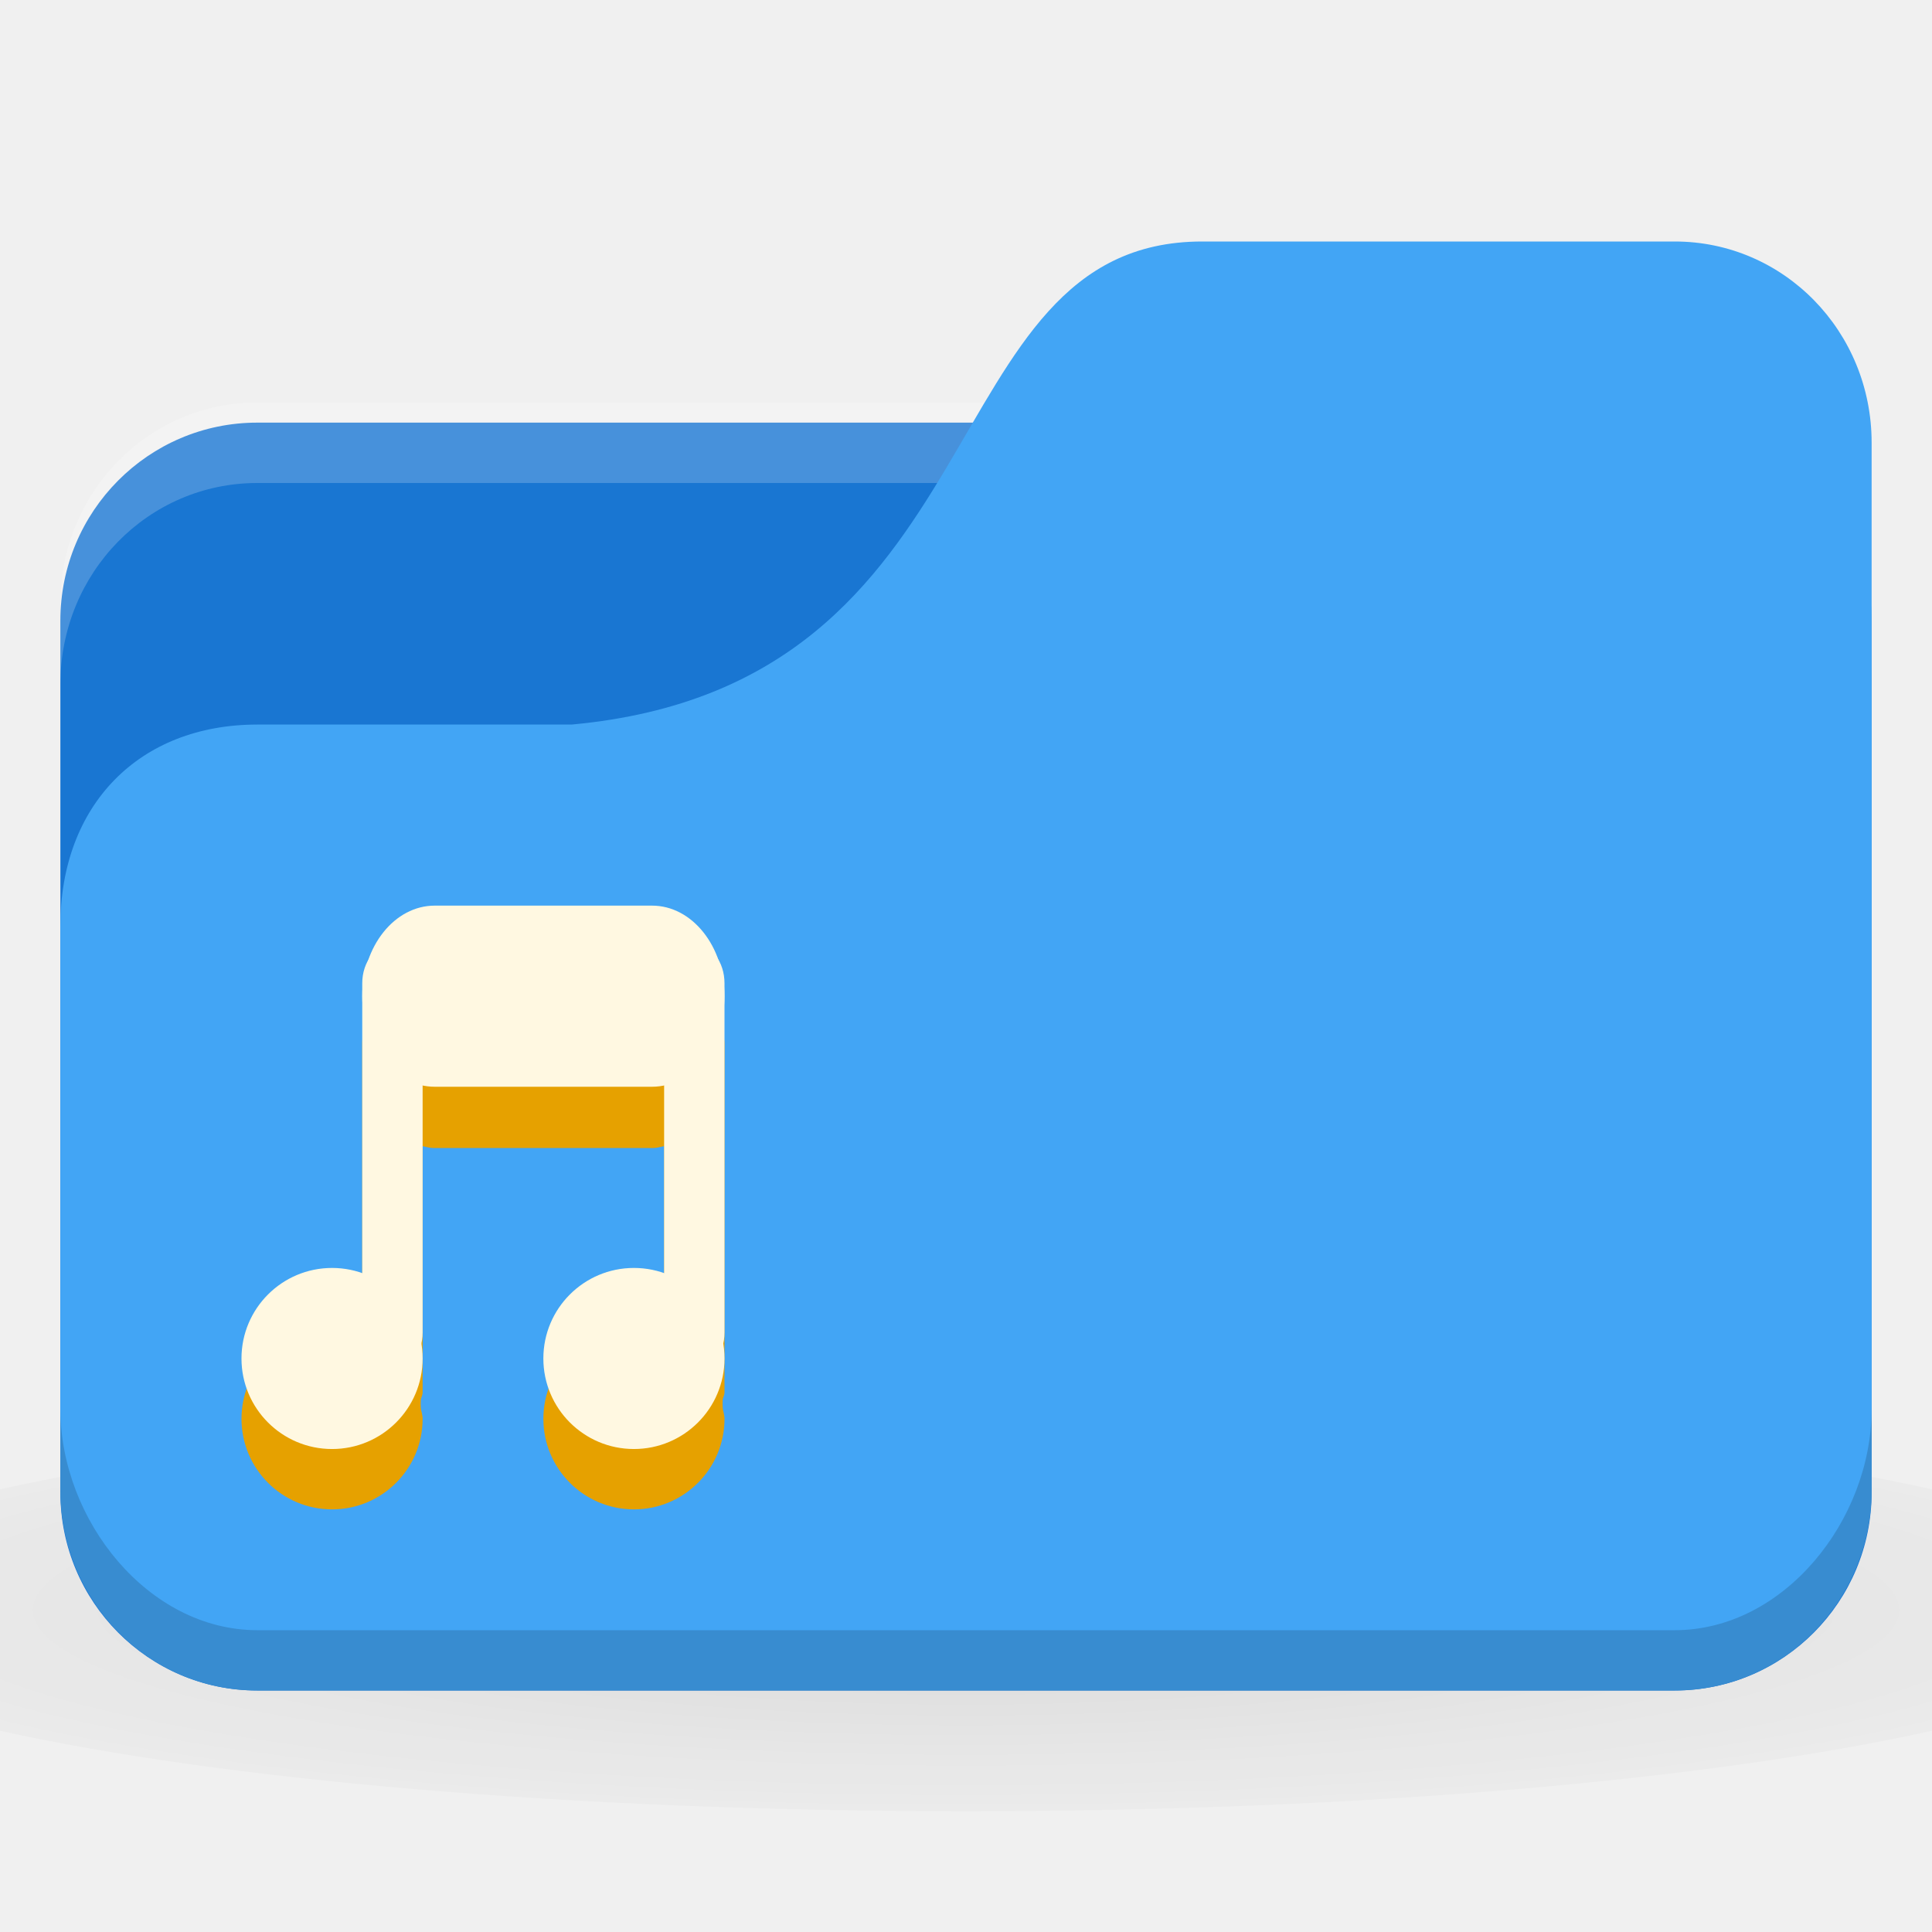
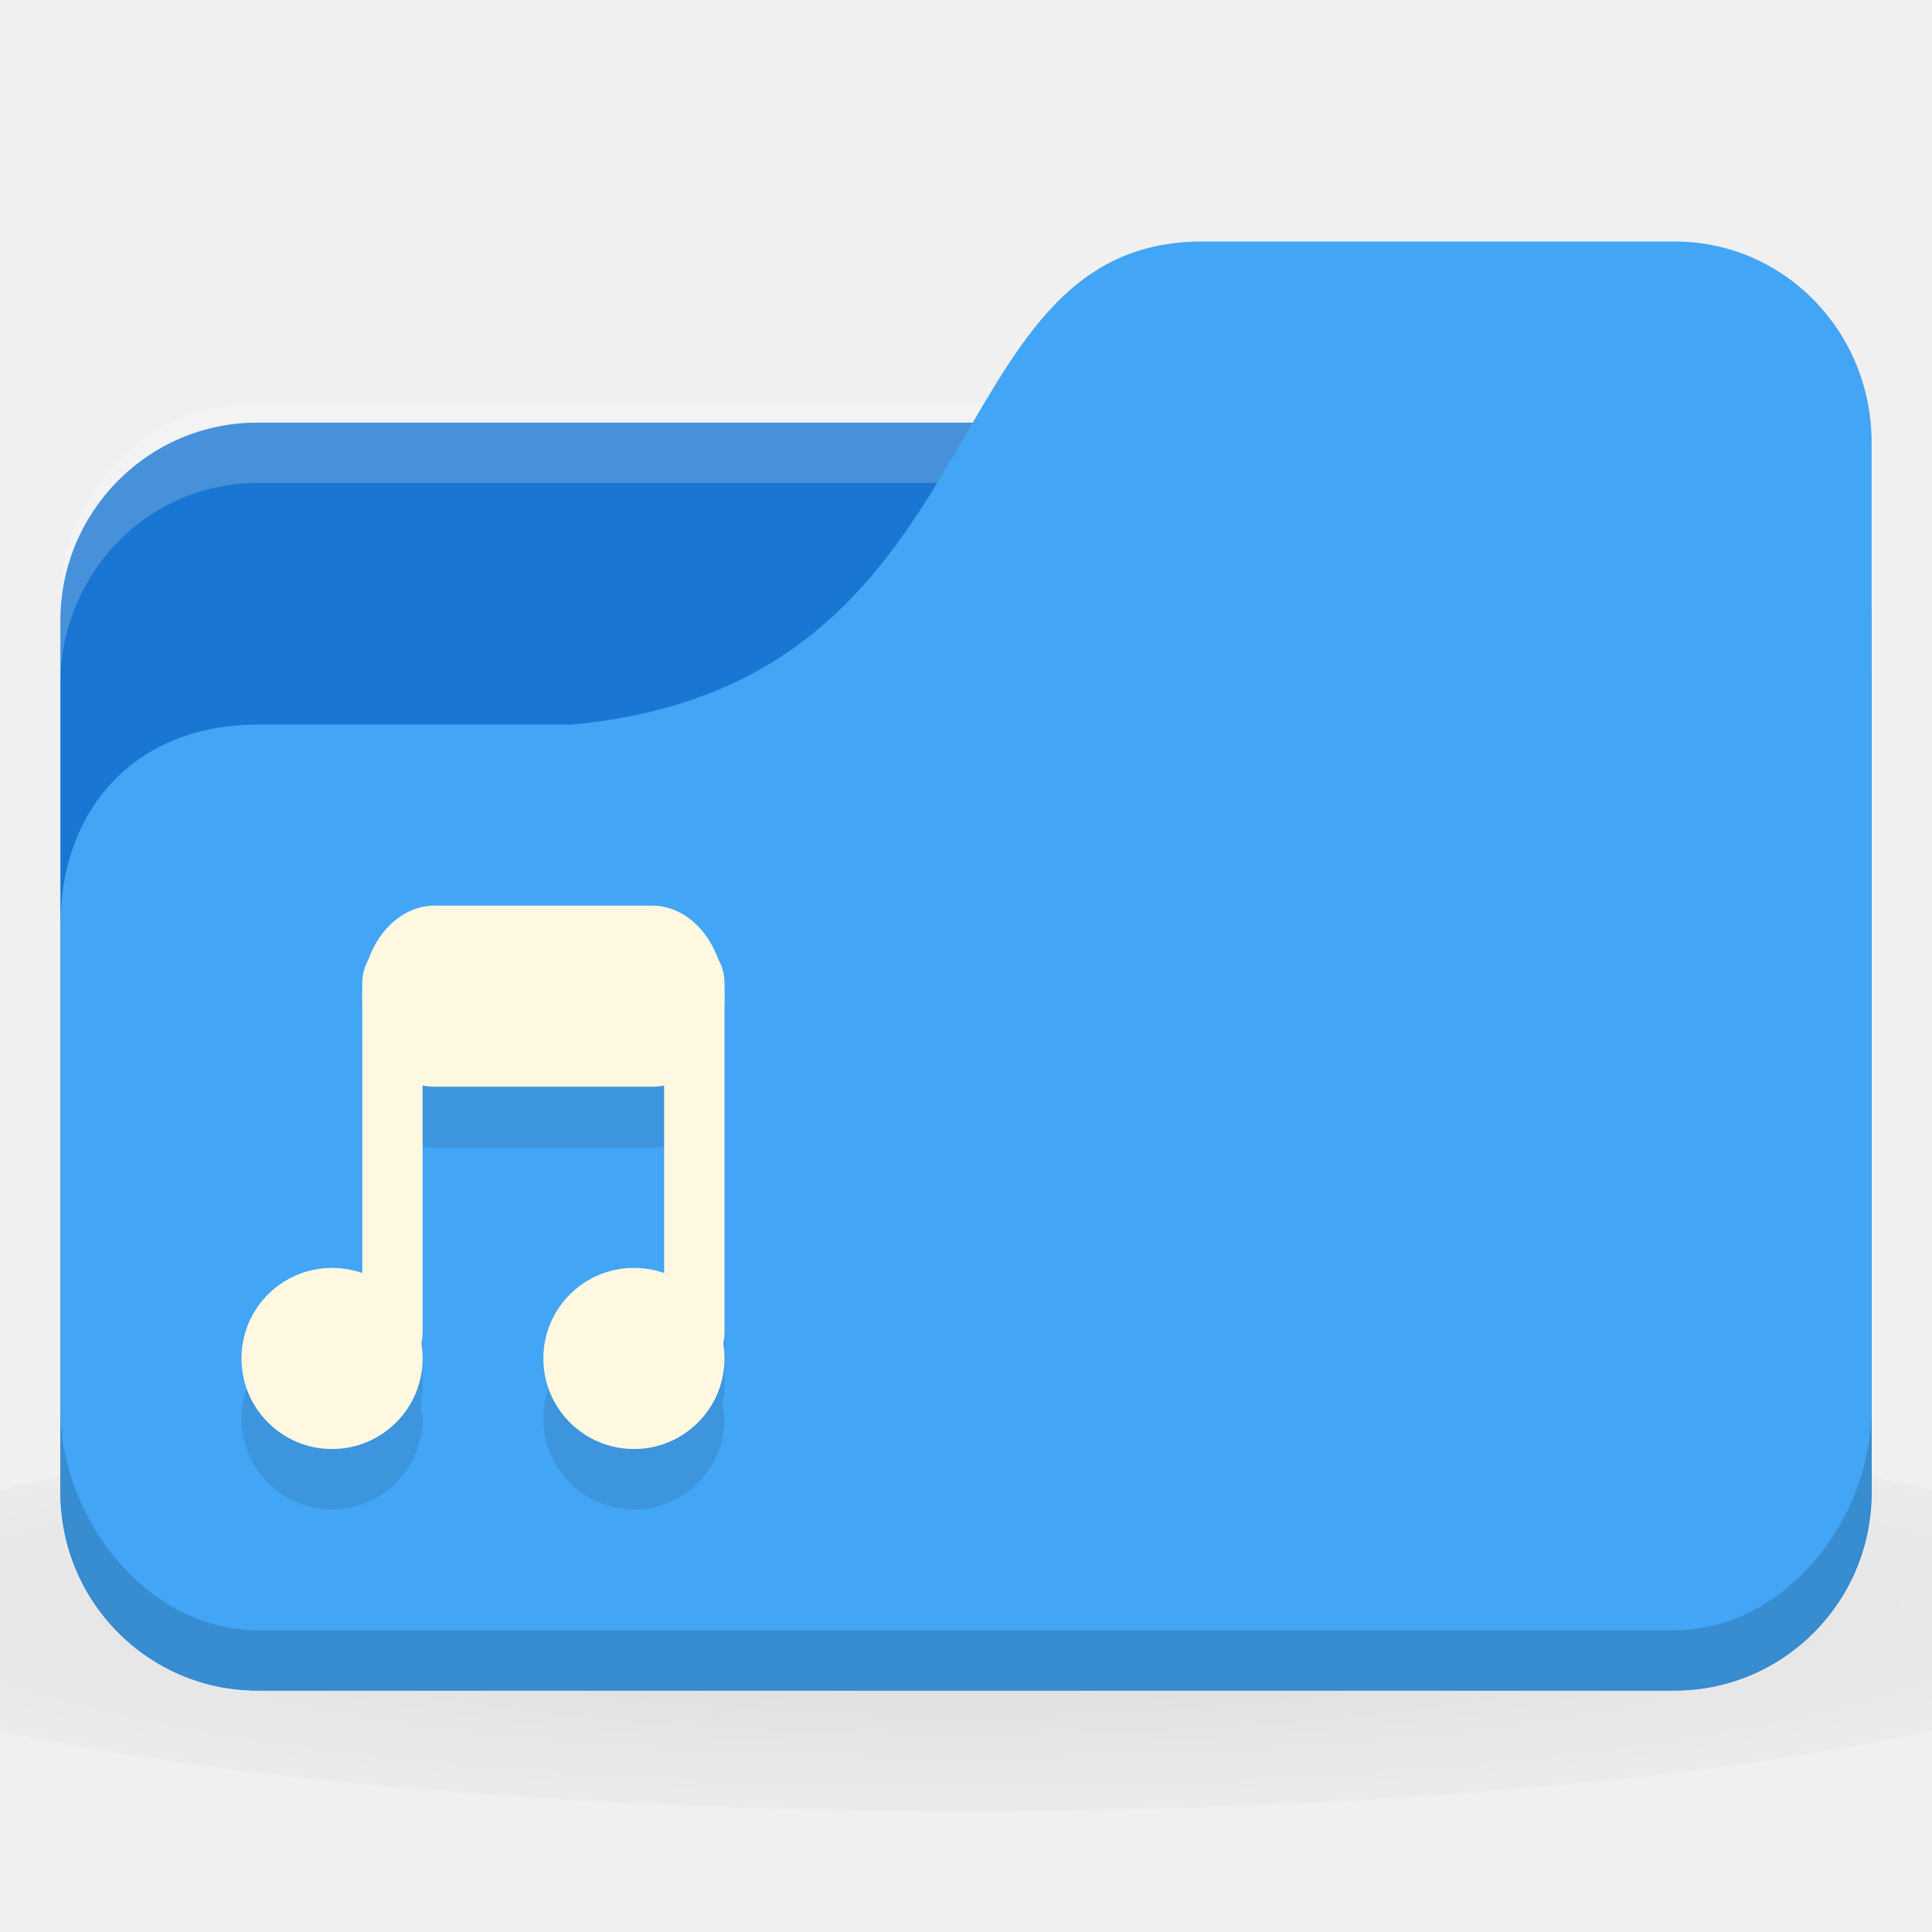
<svg xmlns="http://www.w3.org/2000/svg" xmlns:xlink="http://www.w3.org/1999/xlink" width="32" height="32" id="svg2" version="1.1">
  <defs id="defs4">
    <linearGradient id="linearGradient3855">
      <stop style="stop-color:#000000;stop-opacity:1;" offset="0" id="stop3857" />
      <stop style="stop-color:#000000;stop-opacity:0.294;" offset="1" id="stop3859" />
    </linearGradient>
    <linearGradient id="linearGradient3833">
      <stop id="stop3835" offset="0" style="stop-color:#fdfeff;stop-opacity:1;" />
      <stop id="stop3837" offset="1" style="stop-color:#dfe4e4;stop-opacity:1;" />
    </linearGradient>
    <linearGradient id="linearGradient3823">
      <stop style="stop-color:#49b7ef;stop-opacity:1;" offset="0" id="stop3825" />
      <stop style="stop-color:#1d8de2;stop-opacity:1;" offset="1" id="stop3827" />
    </linearGradient>
    <linearGradient id="linearGradient3956">
      <stop style="stop-color:#f8f4e1;stop-opacity:1;" offset="0" id="stop3958" />
      <stop style="stop-color:#eae5c8;stop-opacity:1;" offset="1" id="stop3960" />
    </linearGradient>
    <linearGradient id="linearGradient3915">
      <stop style="stop-color:#f8f4e1;stop-opacity:1;" offset="0" id="stop3917" />
      <stop style="stop-color:#ad9e57;stop-opacity:1;" offset="1" id="stop3919" />
    </linearGradient>
    <linearGradient id="linearGradient3861">
      <stop style="stop-color:#000000;stop-opacity:1;" offset="0" id="stop3863" />
      <stop style="stop-color:#000000;stop-opacity:0;" offset="1" id="stop3865" />
    </linearGradient>
    <linearGradient id="linearGradient3844">
      <stop style="stop-color:#000000;stop-opacity:0.392;" offset="0" id="stop3846" />
      <stop style="stop-color:#000000;stop-opacity:0;" offset="1" id="stop3848" />
    </linearGradient>
    <linearGradient id="linearGradient3810">
      <stop style="stop-color:#f2c66f;stop-opacity:1;" offset="0" id="stop3812" />
      <stop style="stop-color:#fbd68f;stop-opacity:1;" offset="1" id="stop3814" />
    </linearGradient>
    <linearGradient xlink:href="#linearGradient3810" id="linearGradient3816" x1="24" y1="1046.362" x2="24" y2="1014.362" gradientUnits="userSpaceOnUse" />
    <radialGradient xlink:href="#linearGradient3844" id="radialGradient3850" cx="24.076" cy="41.383" fx="24.076" fy="41.383" r="21.076" gradientTransform="matrix(1,0,0,0.1130763,0,36.7037)" gradientUnits="userSpaceOnUse" />
    <linearGradient xlink:href="#linearGradient3810" id="linearGradient3856" gradientUnits="userSpaceOnUse" x1="24" y1="1046.362" x2="24" y2="1014.362" gradientTransform="translate(0,-3)" />
    <linearGradient xlink:href="#linearGradient3810" id="linearGradient3858" gradientUnits="userSpaceOnUse" x1="24" y1="1046.362" x2="24" y2="1014.362" gradientTransform="translate(0,-1004.362)" />
    <linearGradient xlink:href="#linearGradient3861" id="linearGradient3867" x1="1.995" y1="28.562" x2="46.005" y2="28.562" gradientUnits="userSpaceOnUse" />
    <linearGradient xlink:href="#linearGradient3915" id="linearGradient3921" x1="35" y1="8" x2="38" y2="5" gradientUnits="userSpaceOnUse" />
    <linearGradient xlink:href="#linearGradient3915" id="linearGradient3933" gradientUnits="userSpaceOnUse" x1="35" y1="8" x2="38" y2="5" gradientTransform="matrix(1.043656,0,0,1.222222,26.3015,1003.251)" />
    <linearGradient xlink:href="#linearGradient3915" id="linearGradient3954" x1="35" y1="11" x2="44" y2="5" gradientUnits="userSpaceOnUse" gradientTransform="translate(22,1004.362)" />
    <linearGradient xlink:href="#linearGradient3823" id="linearGradient3829" x1="21" y1="14" x2="20" y2="24" gradientUnits="userSpaceOnUse" />
    <linearGradient xlink:href="#linearGradient3833" id="linearGradient3839" gradientUnits="userSpaceOnUse" x1="21" y1="14" x2="20" y2="26" />
    <linearGradient xlink:href="#linearGradient3855" id="linearGradient3862" x1="22" y1="15" x2="20" y2="30" gradientUnits="userSpaceOnUse" />
    <radialGradient r="24" fy="40.5" fx="24" cy="40.5" cx="24" gradientTransform="matrix(1.25,0,0,0.2083333,-6,1035.925)" gradientUnits="userSpaceOnUse" id="radialGradient3102" xlink:href="#linearGradient3886" />
    <linearGradient id="linearGradient3886">
      <stop style="stop-color:#000000;stop-opacity:1;" offset="0" id="stop3888" />
      <stop style="stop-color:#000000;stop-opacity:0.196;" offset="1" id="stop3890" />
    </linearGradient>
    <radialGradient xlink:href="#linearGradient3886-9" id="radialGradient3011" gradientUnits="userSpaceOnUse" gradientTransform="matrix(0.8333333,0,0,0.1388889,-4,1041.404)" cx="24" cy="40.5" fx="24" fy="40.5" r="24" />
    <linearGradient id="linearGradient3886-9">
      <stop style="stop-color:#000000;stop-opacity:1;" offset="0" id="stop3888-3" />
      <stop style="stop-color:#000000;stop-opacity:0.196;" offset="1" id="stop3890-7" />
    </linearGradient>
    <radialGradient r="24" fy="40.5" fx="24" cy="40.5" cx="24" gradientTransform="matrix(0.8333333,0,0,0.1388889,-4,1041.404)" gradientUnits="userSpaceOnUse" id="radialGradient3098" xlink:href="#linearGradient3886-9" />
  </defs>
  <g id="layer1" transform="translate(0,-1020.362)">
    <path style="opacity:0.1;fill:url(#radialGradient3098);fill-opacity:1;stroke:none" d="m 16,1043.696 c -6.551,0 -12.352,0.522 -16,1.333 l 0,4 c 3.648,0.811 9.449,1.333 16,1.333 6.551,0 12.352,-0.522 16,-1.333 l 0,-4 c -3.648,-0.811 -9.449,-1.333 -16,-1.333 z" id="path3868" />
    <rect style="fill:#1976d2;fill-opacity:1;stroke:none" id="rect2987" width="30" height="21" x="1" y="1027.362" rx="3.261" ry="3.281" />
    <path style="opacity:0.2;fill:#ffffff;fill-opacity:1;stroke:none" d="M 4.261,1027.029 C 2.454,1027.029 1,1028.515 1,1030.362 l 0,1.333 c 0,-1.847 1.454,-3.333 3.261,-3.333 l 23.478,0 c 1.807,0 3.261,1.487 3.261,3.333 l 0,-1.333 c 0,-1.847 -1.454,-3.333 -3.261,-3.333 l -23.478,0 z" id="rect3797" />
    <path style="fill:#42a5f5;fill-opacity:1;stroke:none" d="m 4.261,1032.362 5.217,0 c 7.174,-0.667 5.87,-8 10.435,-8 l 7.826,0 c 1.807,0 3.261,1.487 3.261,3.333 l 0,17.333 c 0,1.847 -1.454,3.333 -3.261,3.333 l -23.478,0 C 2.454,1048.362 1,1046.876 1,1045.029 l 0,-9.333 c 0,-2 1.304,-3.333 3.261,-3.333 z" id="rect3776" />
    <path style="opacity:0.15;fill:#000000;fill-opacity:1;stroke:none" d="m 1,1043.696 0,1.333 c 0,1.847 1.454,3.333 3.261,3.333 l 23.478,0 c 1.807,0 3.261,-1.487 3.261,-3.333 l 0,-1.333 c 0,1.847 -1.454,3.667 -3.261,3.667 l -23.478,0 C 2.454,1047.362 1,1045.542 1,1043.696 z" id="path3786" />
-     <path style="fill:#e6a100;fill-opacity:1;stroke:none" d="M 7.188,16 C 6.617,16 6.186,16.43 6.062,17 6.027,17.088 6,17.175 6,17.281 l 0,4.812 C 5.846,22.04 5.673,22 5.5,22 4.672,22 4,22.672 4,23.5 4,24.328 4.672,25 5.5,25 6.328,25 7,24.328 7,23.5 c 0,-0.063 -0.024,-0.127 -0.031,-0.188 0.006,-0.019 -0.005,-0.043 0,-0.062 -0.003,-0.02 0.004,-0.043 0,-0.062 C 6.976,23.145 7,23.108 7,23.062 l 0,-4.078 c 0.068,0.013 0.116,0.031 0.188,0.031 l 3.625,0 c 0.071,0 0.12,-0.019 0.188,-0.031 l 0,3.109 C 10.846,22.04 10.673,22 10.5,22 9.672,22 9,22.672 9,23.5 c 0,0.828 0.672,1.5 1.5,1.5 0.828,0 1.5,-0.672 1.5,-1.5 0,-0.063 -0.024,-0.127 -0.031,-0.188 0.006,-0.019 -0.005,-0.043 0,-0.062 -0.003,-0.02 0.004,-0.043 0,-0.062 C 11.975,23.145 12,23.108 12,23.062 l 0,-5.781 C 12,17.18 11.958,17.094 11.938,17 11.814,16.43 11.383,16 10.812,16 z" transform="translate(0,1020.362)" id="path3056" />
-     <path style="fill:#fff8e1;fill-opacity:1;stroke:none" id="path3001" d="m -5,8.259 a 1.823,1.741 0 1 1 -3.646,0 1.823,1.741 0 1 1 3.646,0 z" transform="matrix(0.8228963,0,0,0.8613375,11.11448,1035.749)" />
-     <path transform="matrix(0.8228963,0,0,0.8613267,16.11448,1035.749)" d="m -5,8.259 a 1.823,1.741 0 1 1 -3.646,0 1.823,1.741 0 1 1 3.646,0 z" id="path3003" style="fill:#fff8e1;fill-opacity:1;stroke:none" />
+     <path style="fill:#000000;fill-opacity:0.098;stroke:none" d="M 7.188,16 C 6.617,16 6.186,16.43 6.062,17 6.027,17.088 6,17.175 6,17.281 l 0,4.812 C 5.846,22.04 5.673,22 5.5,22 4.672,22 4,22.672 4,23.5 4,24.328 4.672,25 5.5,25 6.328,25 7,24.328 7,23.5 c 0,-0.063 -0.024,-0.127 -0.031,-0.188 0.006,-0.019 -0.005,-0.043 0,-0.062 -0.003,-0.02 0.004,-0.043 0,-0.062 C 6.976,23.145 7,23.108 7,23.062 l 0,-4.078 c 0.068,0.013 0.116,0.031 0.188,0.031 l 3.625,0 c 0.071,0 0.12,-0.019 0.188,-0.031 l 0,3.109 C 10.846,22.04 10.673,22 10.5,22 9.672,22 9,22.672 9,23.5 c 0,0.828 0.672,1.5 1.5,1.5 0.828,0 1.5,-0.672 1.5,-1.5 0,-0.063 -0.024,-0.127 -0.031,-0.188 0.006,-0.019 -0.005,-0.043 0,-0.062 -0.003,-0.02 0.004,-0.043 0,-0.062 C 11.975,23.145 12,23.108 12,23.062 l 0,-5.781 C 12,17.18 11.958,17.094 11.938,17 11.814,16.43 11.383,16 10.812,16 z" transform="translate(0,1020.362)" id="path3056" />
+     <path style="fill:#fff8e1;fill-opacity:1;stroke:none" id="path3001" d="M -5,8.259 A 1.823,1.741 0 0 1 -6.823,10 1.823,1.741 0 0 1 -8.646,8.259 1.823,1.741 0 0 1 -6.823,6.517 1.823,1.741 0 0 1 -5,8.259 Z" transform="matrix(0.8228963,0,0,0.8613375,11.11448,1035.749)" />
+     <path transform="matrix(0.8228963,0,0,0.8613267,16.11448,1035.749)" d="M -5,8.259 A 1.823,1.741 0 0 1 -6.823,10 1.823,1.741 0 0 1 -8.646,8.259 1.823,1.741 0 0 1 -6.823,6.517 1.823,1.741 0 0 1 -5,8.259 Z" id="path3003" style="fill:#fff8e1;fill-opacity:1;stroke:none" />
    <rect style="fill:#fff8e1;fill-opacity:1;stroke:none" id="rect3005" width="1" height="7.071" x="6" y="1036.005" rx="0.5" ry="0.643" />
    <rect ry="0.643" rx="0.488" y="1036.005" x="11" height="7.071" width="1" id="rect3007-0" style="fill:#fff8e1;fill-opacity:1;stroke:none" />
    <rect style="fill:#fff8e1;fill-opacity:1;stroke:none" id="rect3009" width="6" height="3" x="6" y="1035.362" rx="1.2" ry="1.5" />
  </g>
</svg>
